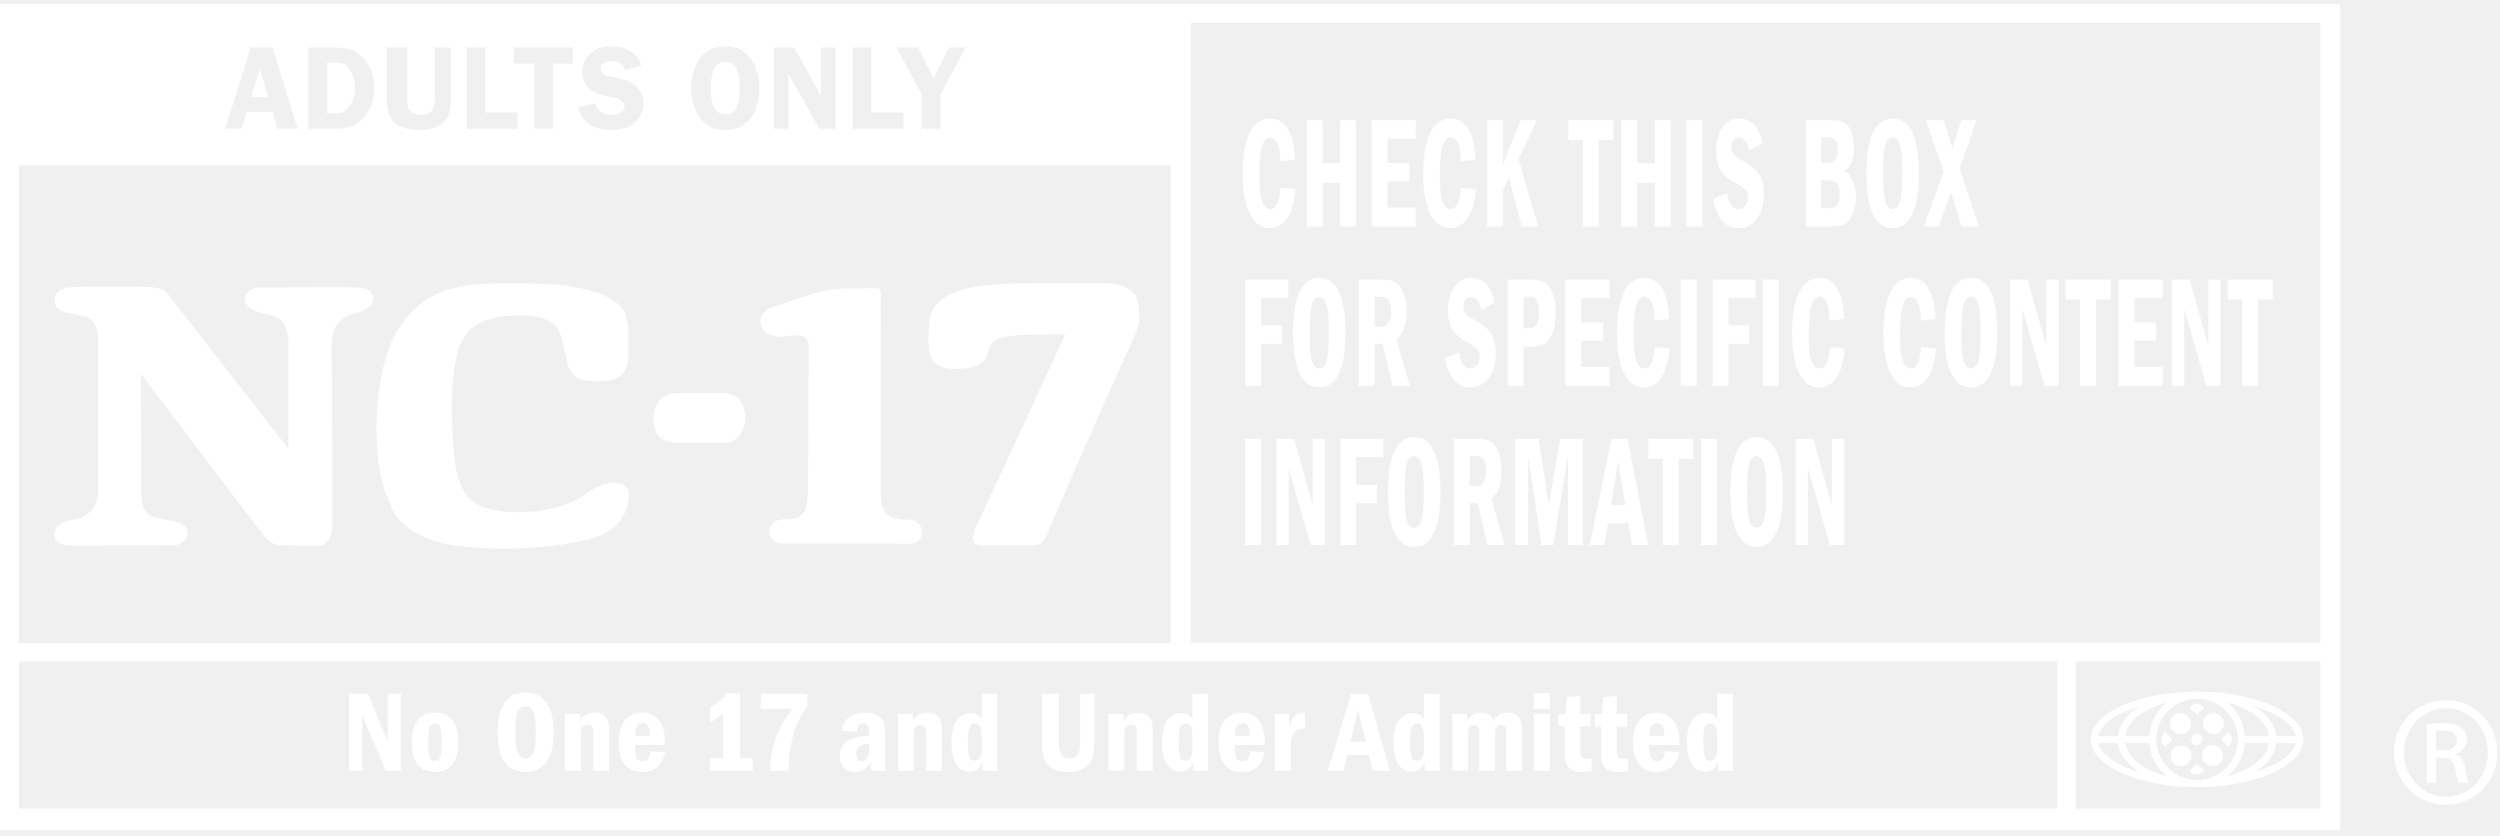
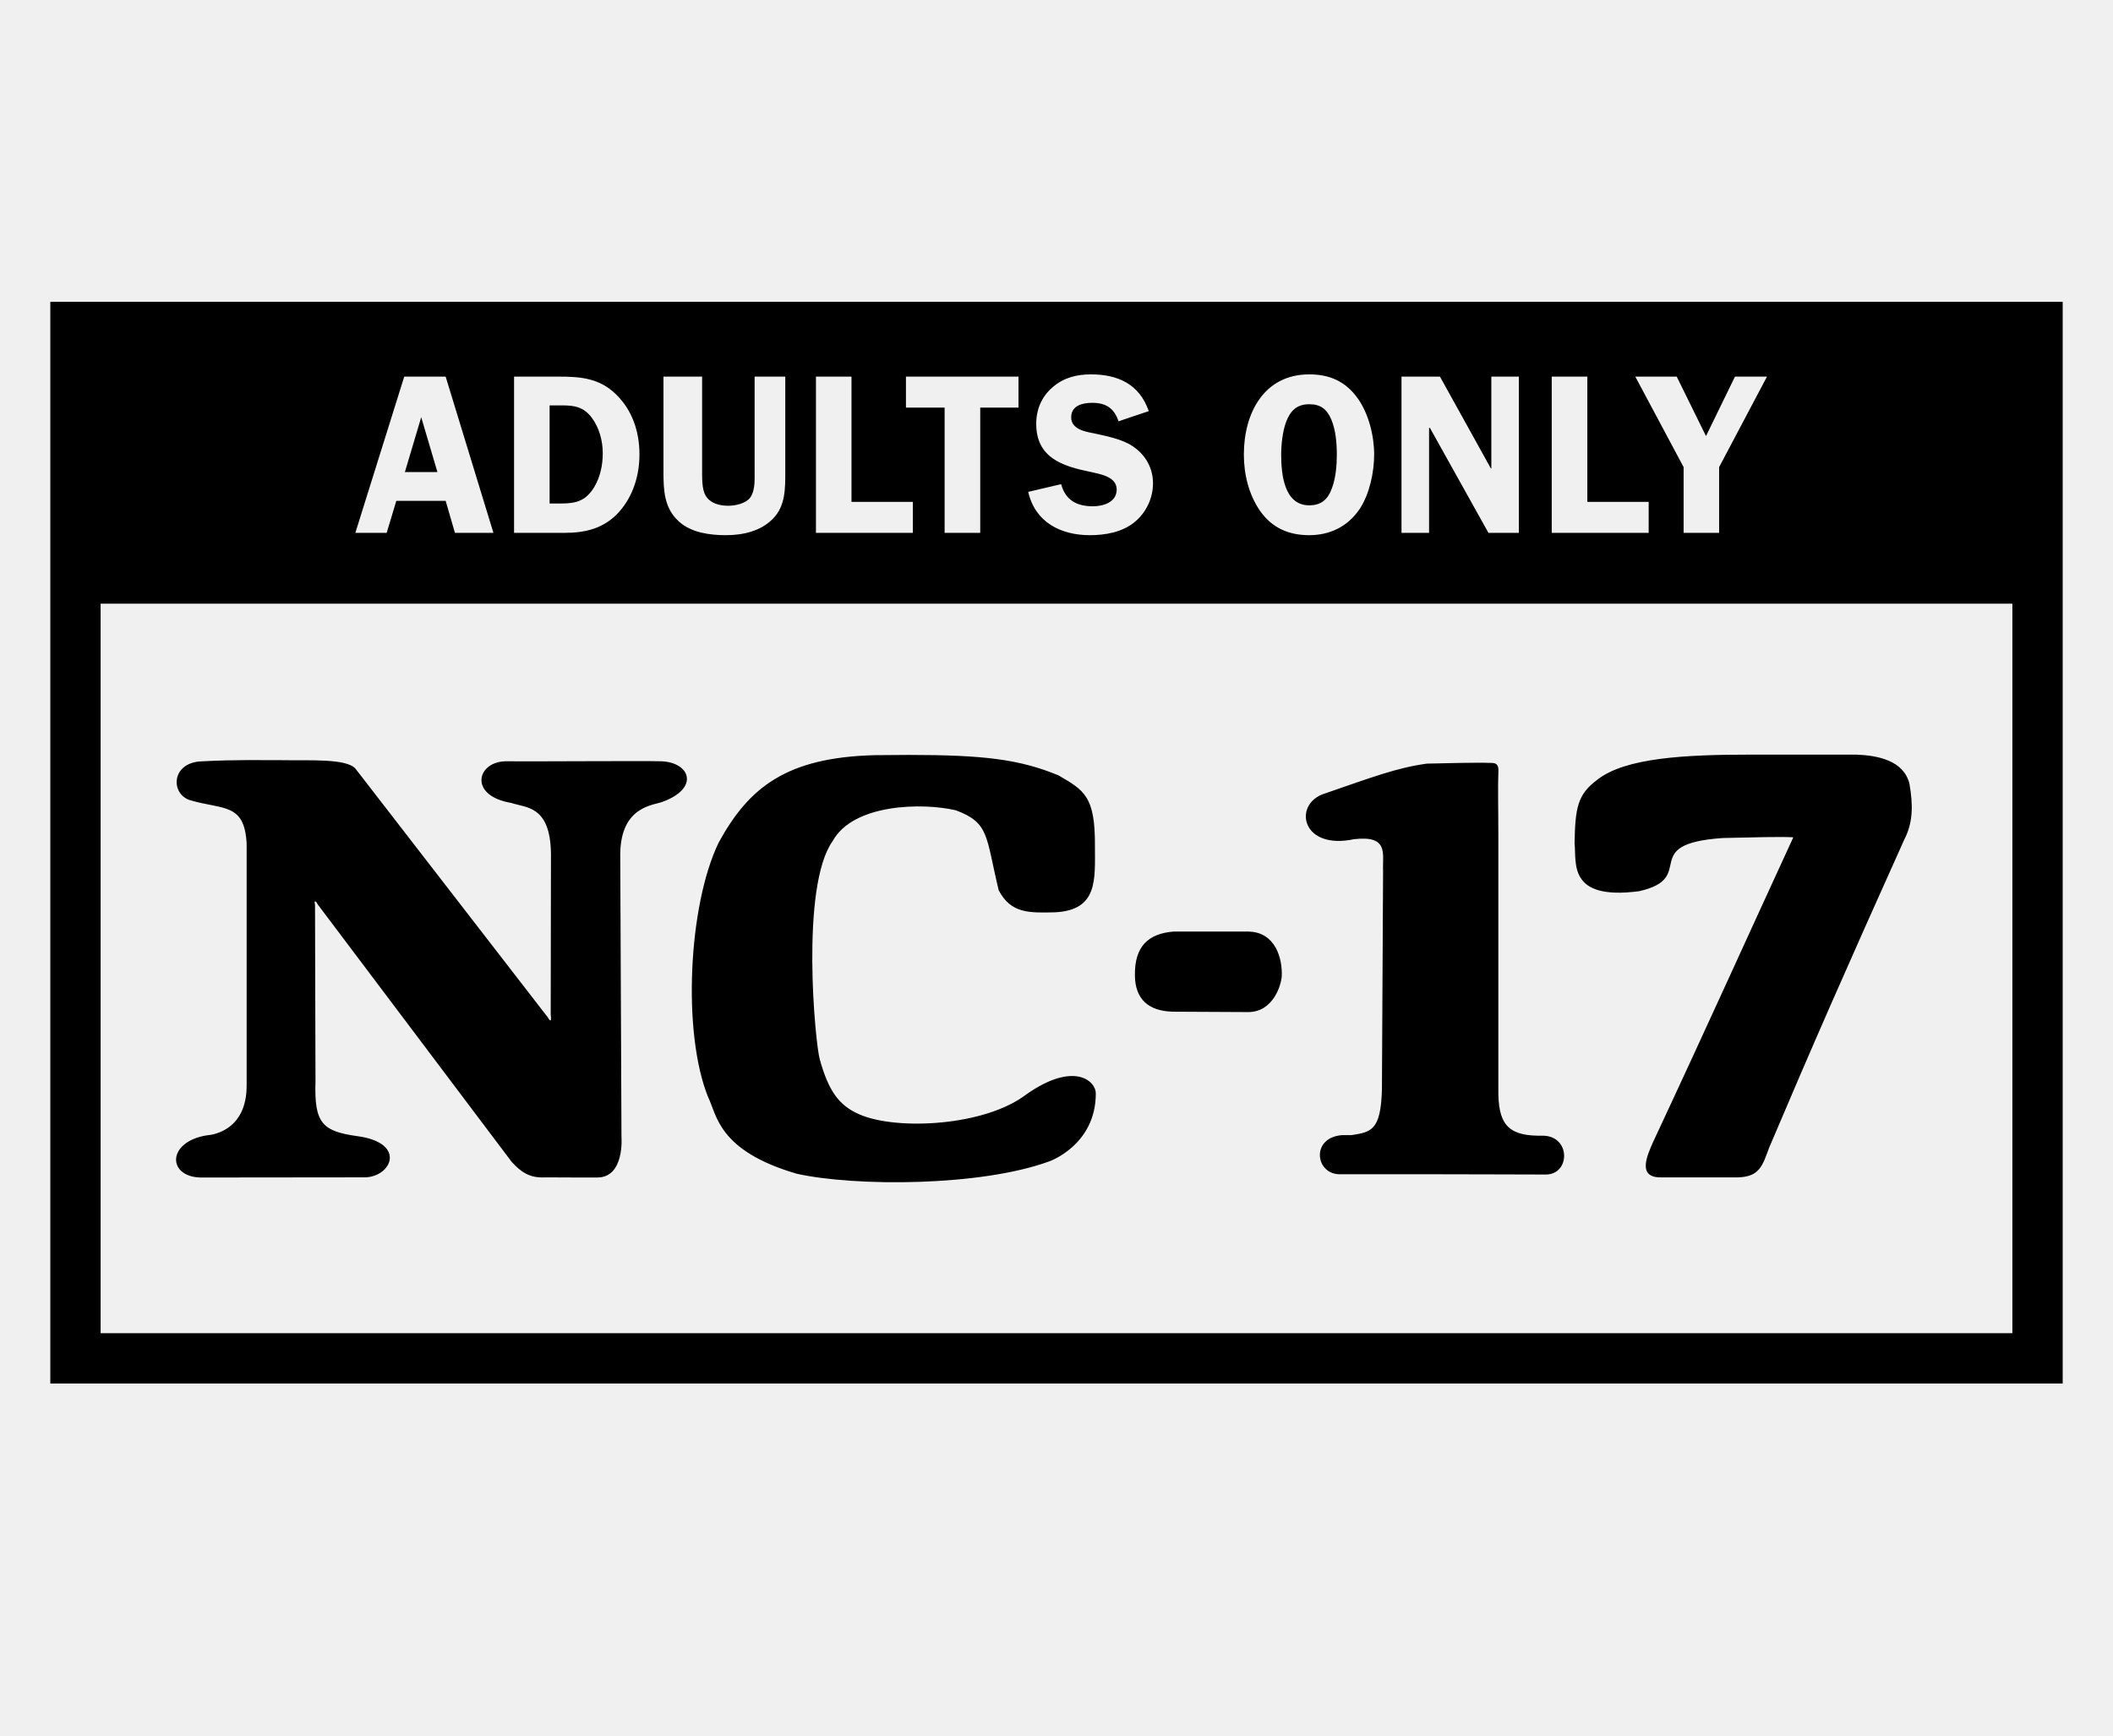
- <svg xmlns="http://www.w3.org/2000/svg" xmlns:xlink="http://www.w3.org/1999/xlink" width="395" height="132" viewBox="0 0 395 132">
-   <defs>
-     <polygon id="pg-13-copy-3-a" points="0 2.619 369.798 2.619 369.798 133.131 0 133.131" />
-     <polygon id="pg-13-copy-3-c" points="0 133.131 369.798 133.131 369.798 2.619 0 2.619" />
-     <polygon id="pg-13-copy-3-e" points="378.241 112.619 394.596 112.619 394.596 129.156 378.241 129.156" />
-   </defs>
-   <g fill="none" fill-rule="evenodd" transform="translate(0 -2)">
-     <mask id="pg-13-copy-3-b" fill="#fff">
-       <use xlink:href="#pg-13-copy-3-a" />
-     </mask>
-     <path fill="#FFF" d="M148.591,16.938 L148.591,22.341 L145.649,22.341 L145.649,16.938 L141.643,9.5 L145.076,9.5 L147.503,14.387 L149.904,9.5 L152.557,9.5 L148.591,16.938 Z M142.752,19.792 L142.752,22.341 L134.719,22.341 L134.719,9.5 L137.669,9.5 L137.669,19.792 L142.752,19.792 Z M131.996,22.341 L129.477,22.341 L124.622,13.714 L124.554,13.714 L124.554,22.341 L122.269,22.341 L122.269,9.5 L125.458,9.5 L129.676,17.048 L129.713,17.048 L129.713,9.5 L131.996,9.5 L131.996,22.341 Z M112.705,13.234 C112.416,13.994 112.301,15.099 112.301,15.9 C112.301,17.516 112.54,20.075 114.623,20.075 C115.637,20.075 116.193,19.575 116.524,18.616 C116.821,17.831 116.911,16.773 116.911,15.921 C116.911,14.984 116.821,13.886 116.451,13.022 C116.081,12.161 115.545,11.77 114.623,11.77 C113.609,11.77 113.06,12.291 112.705,13.234 Z M110.53,20.51 C109.611,19.185 109.207,17.516 109.207,15.9 C109.207,12.496 110.88,9.316 114.623,9.316 C116.301,9.316 117.633,9.885 118.639,11.28 C119.545,12.535 120.005,14.355 120.005,15.9 C120.005,17.362 119.621,19.143 118.812,20.363 C117.827,21.825 116.335,22.532 114.623,22.532 C112.91,22.532 111.526,21.93 110.53,20.51 Z M98.823,13.174 C98.456,12.087 97.767,11.655 96.643,11.655 C95.853,11.655 94.899,11.865 94.899,12.849 C94.899,13.795 96.002,14.02 96.719,14.146 C97.749,14.374 99.133,14.628 100.016,15.235 C101.043,15.921 101.679,16.993 101.679,18.268 C101.679,19.517 101.088,20.722 100.108,21.49 C99.097,22.291 97.718,22.532 96.444,22.532 C94.064,22.532 91.913,21.49 91.337,18.97 L94.064,18.339 C94.434,19.685 95.39,20.156 96.704,20.156 C97.544,20.156 98.671,19.834 98.671,18.774 C98.671,17.7 97.234,17.501 96.462,17.323 C94.216,16.864 92.002,16.191 92.002,13.381 C92.002,12.187 92.459,11.131 93.368,10.366 C94.287,9.575 95.375,9.316 96.538,9.316 C98.745,9.316 100.549,10.105 101.329,12.333 L98.823,13.174 Z M90.534,12.048 L87.361,12.048 L87.361,22.341 L84.411,22.341 L84.411,12.048 L81.206,12.048 L81.206,9.5 L90.534,9.5 L90.534,12.048 Z M81.779,19.792 L81.779,22.341 L73.747,22.341 L73.747,9.5 L76.694,9.5 L76.694,19.792 L81.779,19.792 Z M71.207,17.273 C71.207,18.671 71.233,20.136 70.174,21.186 C69.163,22.212 67.671,22.532 66.287,22.532 C64.958,22.532 63.432,22.328 62.415,21.427 C61.162,20.324 61.112,18.844 61.112,17.273 L61.112,9.5 L64.314,9.5 L64.314,17.273 C64.314,17.867 64.298,18.737 64.593,19.256 C64.979,19.929 65.775,20.112 66.481,20.112 C67.083,20.112 67.942,19.929 68.315,19.426 C68.719,18.844 68.667,17.941 68.667,17.273 L68.667,9.5 L71.207,9.5 L71.207,17.273 Z M51.677,19.929 L52.67,19.929 C53.915,19.929 54.701,19.685 55.384,18.567 C55.88,17.739 56.082,16.754 56.082,15.793 C56.082,14.787 55.791,13.703 55.181,12.891 C54.501,11.988 53.742,11.865 52.696,11.865 L51.677,11.865 L51.677,19.929 Z M52.4,9.5 C54.22,9.5 55.791,9.617 57.17,10.948 C58.536,12.255 59.124,14.036 59.124,15.887 C59.124,17.608 58.606,19.276 57.482,20.565 C56.235,21.971 54.68,22.341 52.893,22.341 L48.733,22.341 L48.733,9.5 L52.4,9.5 Z M42.379,17.346 L41.037,12.836 L39.684,17.346 L42.379,17.346 Z M47.023,22.341 L43.834,22.341 L43.062,19.709 L38.975,19.709 L38.176,22.341 L35.578,22.341 L39.631,9.5 L43.062,9.5 L47.023,22.341 Z M188.114,103.573 L366.599,103.573 L366.599,5.605 L188.114,5.605 L188.114,103.573 Z M327.982,129.756 L366.599,129.756 L366.599,106.501 L327.982,106.501 L327.982,129.756 Z M2.995,129.756 L325.013,129.756 L325.013,106.501 L2.995,106.501 L2.995,129.756 Z M2.995,103.628 L184.946,103.628 L184.946,28.124 L2.995,28.124 L2.995,103.628 Z M0,133.132 L369.798,133.132 L369.798,2.619 L0,2.619 L0,133.132 Z" mask="url(#pg-13-copy-3-b)" />
-     <path fill="#FFF" d="M356.254,123.999 C358.177,122.789 359.424,121.186 359.656,119.413 L362.729,119.413 C362.295,121.265 359.842,122.93 356.254,123.999 M354.668,119.413 L358.513,119.413 C358.135,121.736 355.545,123.69 351.949,124.633 C353.48,123.373 354.502,121.513 354.668,119.413 M335.753,119.413 L339.598,119.413 C339.764,121.513 340.783,123.373 342.317,124.633 C338.718,123.69 336.136,121.736 335.753,119.413 M331.534,119.413 L334.616,119.413 C334.852,121.186 336.092,122.789 338.014,123.999 C334.429,122.93 331.97,121.265 331.534,119.413 M338.014,113.64 C336.073,114.871 334.813,116.498 334.608,118.289 L331.521,118.289 C331.923,116.417 334.384,114.722 338.014,113.64 M339.598,118.289 L335.75,118.289 C336.092,115.945 338.689,113.96 342.317,113.007 C340.767,114.293 339.748,116.165 339.598,118.289 M347.134,125.238 C343.58,125.238 340.696,122.362 340.696,118.818 C340.696,115.277 343.58,112.412 347.134,112.412 C350.685,112.412 353.57,115.277 353.57,118.818 C353.57,122.362 350.685,125.238 347.134,125.238 M358.518,118.289 L354.67,118.289 C354.518,116.165 353.496,114.293 351.949,113.007 C355.579,113.96 358.177,115.945 358.518,118.289 M362.742,118.289 L359.658,118.289 C359.451,116.498 358.187,114.871 356.254,113.64 C359.881,114.722 362.351,116.417 362.742,118.289 M347.134,111.283 C337.854,111.283 330.337,114.659 330.337,118.818 C330.337,122.983 337.854,126.364 347.134,126.364 C356.412,126.364 363.932,122.983 363.932,118.818 C363.932,114.659 356.412,111.283 347.134,111.283" mask="url(#pg-13-copy-3-b)" />
-     <path fill="#FFF" d="M346.222 118.822C346.222 118.332 346.613 117.942 347.107 117.942 347.59 117.942 347.99 118.332 347.99 118.822 347.99 119.309 347.59 119.713 347.107 119.713 346.613 119.713 346.222 119.309 346.222 118.822M347.135 114.95L348.32 113.774C347.592 113.048 346.67 113.048 345.945 113.774L347.135 114.95zM348.082 116.326C348.082 115.42 348.815 114.689 349.726 114.689 350.637 114.689 351.376 115.42 351.376 116.326 351.376 117.237 350.637 117.973 349.726 117.973 348.815 117.973 348.082 117.237 348.082 116.326M342.88 116.326C342.88 115.42 343.618 114.689 344.524 114.689 345.438 114.689 346.166 115.42 346.166 116.326 346.166 117.237 345.438 117.973 344.524 117.973 343.618 117.973 342.88 117.237 342.88 116.326M342.974 121.405C342.974 120.507 343.712 119.761 344.616 119.761 345.527 119.761 346.266 120.507 346.266 121.405 346.266 122.309 345.527 123.045 344.616 123.045 343.712 123.045 342.974 122.309 342.974 121.405M347.941 121.375C347.941 120.469 348.676 119.733 349.588 119.733 350.502 119.733 351.232 120.469 351.232 121.375 351.232 122.289 350.502 123.014 349.588 123.014 348.676 123.014 347.941 122.289 347.941 121.375M347.107 122.656L345.912 123.824C346.639 124.557 347.556 124.557 348.289 123.824L347.107 122.656zM350.906 118.83L352.08 120.016C352.821 119.286 352.821 118.369 352.08 117.649L350.906 118.83zM343.244 118.83L342.059 120.016C341.329 119.286 341.329 118.369 342.059 117.649L343.244 118.83z" mask="url(#pg-13-copy-3-b)" />
-     <polygon fill="#FFF" points="58.14 111.62 61.263 119.181 61.263 111.62 63.349 111.62 63.349 123.788 60.951 123.788 57.242 114.985 57.242 123.788 55.154 123.788 55.154 111.62" mask="url(#pg-13-copy-3-b)" />
-     <path fill="#FFF" d="M68.724 116.346C67.917 116.346 67.663 117.072 67.663 119.285 67.663 121.676 67.994 122.223 68.74 122.223 69.47 122.223 69.801 121.697 69.801 119.285 69.801 116.972 69.509 116.346 68.74 116.346L68.724 116.346zM72.399 119.285C72.399 122.166 71.358 123.968 68.724 123.968 66.129 123.968 65.062 122.184 65.062 119.285 65.062 116.482 66.047 114.597 68.74 114.597 71.408 114.597 72.399 116.482 72.399 119.285zM81.431 117.717C81.431 120.328 81.684 121.806 83.036 121.806 84.413 121.806 84.649 120.281 84.649 117.717 84.649 115.156 84.426 113.618 83.036 113.618 81.684 113.618 81.431 115.075 81.431 117.717M87.467 117.717C87.467 119.946 87.063 123.969 83.036 123.969 79.13 123.969 78.616 120.166 78.616 117.717 78.616 115.381 79.073 111.442 83.036 111.442 86.919 111.442 87.467 115.177 87.467 117.717M91.633 114.796L91.633 116.022C92.001 115.27 92.471 114.597 93.881 114.597 94.231 114.597 95.258 114.597 95.878 115.545 96.245 116.106 96.245 116.994 96.245 117.879L96.245 123.79 93.742 123.79 93.742 117.879C93.742 117.077 93.661 116.546 92.881 116.546 91.764 116.546 91.764 117.426 91.764 118.515L91.764 123.79 89.256 123.79 89.256 114.796 91.633 114.796zM102.696 118.262C102.714 117.767 102.751 116.253 101.525 116.253 100.393 116.253 100.371 117.626 100.356 118.262L102.696 118.262zM100.343 119.713C100.322 120.931 100.295 122.246 101.543 122.246 102.62 122.246 102.751 121.266 102.83 120.69L105.073 120.839C104.897 121.677 104.393 123.969 101.485 123.969 98.73 123.969 97.742 121.806 97.742 119.409 97.742 118.83 97.813 117.406 98.415 116.316 99.058 115.156 100.245 114.598 101.472 114.598 103.045 114.598 104.015 115.478 104.419 116.243 105.057 117.463 105.073 118.61 105.073 119.713L100.343 119.713zM116.927 121.804L118.934 121.804 118.934 123.79 112.202 123.79 112.202 121.804 114.248 121.804 114.248 114.618C113.691 115.186 113.195 115.618 112.202 116.15L112.202 113.759C113.649 112.991 114.364 112.203 114.873 111.514L116.927 111.514 116.927 121.804zM120.306 111.62L127.547 111.62 127.547 113.665C126.305 115.383 124.682 117.913 124.582 123.788L121.677 123.788C121.692 122.882 121.734 120.931 122.628 118.516 123.51 116.148 124.621 114.797 125.244 114.011L120.109 114.011 120.306 111.62zM137.348 119.485C135.901 119.671 135.294 120.016 135.294 121.182 135.294 121.818 135.541 122.316 136.137 122.316 136.452 122.316 136.726 122.161 136.962 121.818 137.306 121.307 137.348 120.739 137.348 119.925L137.348 119.485zM133.014 117.405C133.088 116.894 133.232 115.826 134.514 115.092 135.147 114.731 135.901 114.597 136.647 114.597 137.603 114.597 138.591 114.841 139.268 115.546 139.822 116.093 139.851 117.114 139.851 118.217L139.851 121.787C139.851 123.316 139.909 123.473 140.004 123.79L137.676 123.79C137.564 123.426 137.55 123.222 137.55 122.402 137.214 122.986 136.636 123.968 135.063 123.968 133.849 123.968 132.702 123.28 132.702 121.504 132.702 119.005 134.653 118.353 137.348 118.217L137.348 117.858C137.348 117.078 137.348 116.255 136.452 116.255 135.607 116.255 135.446 116.926 135.37 117.649L133.014 117.405zM144.241 114.796L144.241 116.022C144.606 115.27 145.084 114.597 146.492 114.597 146.836 114.597 147.865 114.597 148.483 115.545 148.85 116.106 148.85 116.994 148.85 117.879L148.85 123.79 146.344 123.79 146.344 117.879C146.344 117.077 146.268 116.546 145.486 116.546 144.369 116.546 144.369 117.426 144.369 118.515L144.369 123.79 141.861 123.79 141.861 114.796 144.241 114.796zM155.119 118.569C155.119 117.77 155.119 116.327 154.024 116.327 153.052 116.327 152.926 117.5 152.926 118.941 152.926 120.69 152.926 122.186 154.005 122.186 155.119 122.186 155.119 120.816 155.119 120.164L155.119 118.569zM157.588 111.621L157.588 123.789 155.266 123.789 155.266 122.317C155.009 122.966 154.625 123.914 153.204 123.914 150.788 123.914 150.328 121.128 150.328 119.344 150.328 118.624 150.328 114.667 153.309 114.667 154.518 114.667 154.885 115.256 155.119 115.617L155.119 111.621 157.588 111.621zM167.293 111.62L167.293 118.568C167.293 120.341 167.293 121.805 169.035 121.805 169.857 121.805 170.24 121.418 170.443 121.001 170.661 120.525 170.661 119.899 170.661 118.568L170.661 111.62 172.912 111.62 172.912 118.469C172.912 120.619 172.912 122.293 171.43 123.28 170.865 123.649 170.064 123.969 168.798 123.969 164.646 123.969 164.627 121.166 164.627 118.568L164.627 111.62 167.293 111.62zM177.517 114.796L177.517 116.022C177.885 115.27 178.358 114.597 179.766 114.597 180.115 114.597 181.14 114.597 181.762 115.545 182.127 116.106 182.127 116.994 182.127 117.879L182.127 123.79 179.627 123.79 179.627 117.879C179.627 117.077 179.545 116.546 178.765 116.546 177.649 116.546 177.649 117.426 177.649 118.515L177.649 123.79 175.143 123.79 175.143 114.796 177.517 114.796zM188.399 118.569C188.399 117.77 188.399 116.327 187.301 116.327 186.334 116.327 186.208 117.5 186.208 118.941 186.208 120.69 186.208 122.186 187.285 122.186 188.399 122.186 188.399 120.816 188.399 120.164L188.399 118.569zM190.868 111.621L190.868 123.789 188.548 123.789 188.548 122.317C188.291 122.966 187.908 123.914 186.479 123.914 184.065 123.914 183.605 121.128 183.605 119.344 183.605 118.624 183.605 114.667 186.589 114.667 187.792 114.667 188.16 115.256 188.399 115.617L188.399 111.621 190.868 111.621zM197.451 118.262C197.469 117.767 197.504 116.253 196.28 116.253 195.15 116.253 195.126 117.626 195.113 118.262L197.451 118.262zM195.092 119.713C195.076 120.931 195.05 122.246 196.293 122.246 197.375 122.246 197.504 121.266 197.582 120.69L199.831 120.839C199.644 121.677 199.153 123.969 196.245 123.969 193.482 123.969 192.494 121.806 192.494 119.409 192.494 118.83 192.568 117.406 193.172 116.316 193.808 115.156 194.998 114.598 196.227 114.598 197.798 114.598 198.767 115.478 199.174 116.243 199.81 117.463 199.831 118.61 199.831 119.713L195.092 119.713zM203.651 114.796L203.651 116.973C203.874 116.205 204.308 114.665 205.771 114.665 205.952 114.665 206.081 114.689 206.212 114.731L206.212 117.169C205.986 117.135 205.876 117.135 205.792 117.135 203.943 117.135 203.943 119.215 203.943 119.898L203.943 123.79 201.434 123.79 201.434 114.796 203.651 114.796zM215.791 119.193L214.565 114.238 213.378 119.193 215.791 119.193zM216.159 111.629L219.632 123.79 216.905 123.79 216.283 121.294 212.863 121.294 212.259 123.79 209.79 123.79 213.443 111.629 216.159 111.629zM224.972 118.569C224.972 117.77 224.972 116.327 223.874 116.327 222.899 116.327 222.773 117.5 222.773 118.941 222.773 120.69 222.773 122.186 223.856 122.186 224.972 122.186 224.972 120.816 224.972 120.164L224.972 118.569zM227.438 111.621L227.438 123.789 225.114 123.789 225.114 122.317C224.859 122.966 224.478 123.914 223.044 123.914 220.638 123.914 220.176 121.128 220.176 119.344 220.176 118.624 220.176 114.667 223.154 114.667 224.368 114.667 224.733 115.256 224.972 115.617L224.972 111.621 227.438 111.621zM229.446 114.796L231.825 114.796 231.825 116.022C232.08 115.506 232.542 114.597 234.021 114.597 235.553 114.597 235.81 115.498 235.965 116.022 236.236 115.412 236.711 114.597 238.177 114.597 240.472 114.597 240.472 116.276 240.472 117.897L240.472 123.79 237.972 123.79 237.972 118.151C237.972 117.135 237.972 116.546 237.168 116.546 236.254 116.546 236.215 117.261 236.215 118.555L236.215 123.79 233.709 123.79 233.709 118.099C233.709 116.999 233.672 116.569 232.926 116.569 232.03 116.569 231.951 117.287 231.951 118.555L231.951 123.79 229.446 123.79 229.446 114.796z" mask="url(#pg-13-copy-3-b)" />
-     <mask id="pg-13-copy-3-d" fill="#fff">
-       <use xlink:href="#pg-13-copy-3-c" />
-     </mask>
-     <path fill="#FFF" d="M242.36 123.789L244.863 123.789 244.863 114.795 242.36 114.795 242.36 123.789zM242.342 114.036L244.879 114.036 244.879 111.55 242.342 111.55 242.342 114.036zM249.676 111.947L249.676 114.802 251.339 114.802 251.339 116.766 249.676 116.766 249.676 120.066C249.676 121.761 249.676 121.981 251.468 121.871L251.468 123.788C251.098 123.869 250.588 123.969 249.913 123.969 249.085 123.969 248.174 123.775 247.659 123.044 247.221 122.403 247.221 121.494 247.221 120.341L247.221 116.766 246.238 116.766 246.238 114.802 247.349 114.802 247.552 112.154 249.676 111.947zM255.435 111.947L255.435 114.802 257.098 114.802 257.098 116.766 255.435 116.766 255.435 120.066C255.435 121.761 255.435 121.981 257.224 121.871L257.224 123.788C256.859 123.869 256.347 123.969 255.672 123.969 254.847 123.969 253.935 123.775 253.421 123.044 252.979 122.403 252.979 121.494 252.979 120.341L252.979 116.766 251.992 116.766 251.992 114.802 253.111 114.802 253.315 112.154 255.435 111.947zM262.943 118.262C262.972 117.767 263.001 116.253 261.777 116.253 260.645 116.253 260.629 117.626 260.606 118.262L262.943 118.262zM260.587 119.713C260.569 120.931 260.55 122.246 261.795 122.246 262.875 122.246 263.001 121.266 263.075 120.69L265.326 120.839C265.142 121.677 264.648 123.969 261.738 123.969 258.98 123.969 257.992 121.806 257.992 119.409 257.992 118.83 258.066 117.406 258.667 116.316 259.311 115.156 260.498 114.598 261.719 114.598 263.293 114.598 264.264 115.478 264.664 116.243 265.31 117.463 265.326 118.61 265.326 119.713L260.587 119.713zM271.321 118.569C271.321 117.77 271.321 116.327 270.228 116.327 269.254 116.327 269.122 117.5 269.122 118.941 269.122 120.69 269.122 122.186 270.207 122.186 271.321 122.186 271.321 120.816 271.321 120.164L271.321 118.569zM273.793 111.621L273.793 123.789 271.465 123.789 271.465 122.317C271.213 122.966 270.827 123.914 269.404 123.914 266.99 123.914 266.53 121.128 266.53 119.344 266.53 118.624 266.53 114.667 269.511 114.667 270.72 114.667 271.085 115.256 271.321 115.617L271.321 111.621 273.793 111.621zM99.31 55.753C99.347 50.837 98.265 50.255 95.714 48.783 91.299 46.966 87.243 46.686 77.514 46.801 68.899 47.034 65.153 49.899 62.143 55.37 59.14 61.507 58.536 74.047 61.108 80.338 61.967 82.04 62.061 85.581 69.868 87.839 75.649 89.106 88.039 89.088 94.811 86.618 94.808 86.623 99.397 85.028 99.397 79.971 99.426 78.779 97.29 76.755 92.554 80.039 88.462 83.185 79.731 83.604 76.075 82.027 74.018 81.155 72.999 79.714 72.137 76.65 71.688 75.181 70.175 59.681 73.409 55.213 75.439 51.557 82.287 51.434 85.58 52.207 88.895 53.448 88.507 54.689 89.804 60.043 91.01 62.321 92.791 62.272 95.399 62.203 99.62 61.981 99.31 58.992 99.31 55.753M110.509 64.093L114.452 64.093C117.173 64.122 117.835 66.778 117.767 68.436 117.73 69.269 116.953 71.985 114.452 71.985L107.053 71.948C104.594 71.901 103.302 70.72 103.26 68.436 103.205 65.529 104.594 64.292 107.063 64.093L110.509 64.093zM121.763 50.648C126.716 48.953 129.07 48.05 132.093 47.631 134.129 47.586 136.974 47.507 138.51 47.56 139.183 47.56 139.188 48.055 139.162 48.521 139.104 49.982 139.162 51.858 139.162 55.05L139.162 79.565C139.127 82.799 139.981 84.059 143.049 84.103L143.567 84.103C146.319 84.137 146.288 87.885 143.874 87.911 141.368 87.911 137.157 87.885 132.847 87.885L123.578 87.885C121.08 87.964 120.588 84.305 123.693 84.051L124.647 84.051C126.598 83.739 127.546 83.624 127.662 79.565L127.775 58.151C127.701 56.486 128.379 54.634 124.904 55.037 119.79 56.114 118.892 51.787 121.763 50.648M45.553 72.229C45.556 72.229 45.577 56.436 45.577 56.436 45.503 51.698 43.084 51.976 41.663 51.484 37.447 50.79 38.22 47.503 41.027 47.403 42.714 47.437 54.86 47.346 56.488 47.403 59.296 47.503 60.294 50.007 56.648 51.353 55.842 51.717 52.498 51.698 52.419 56.436L52.54 84.235C52.54 84.235 52.871 88.205 50.142 88.205 50.121 88.205 44.978 88.205 44.978 88.192 43.478 88.271 42.622 87.679 41.697 86.676 41.697 86.676 22.52 61.418 22.523 61.418 22.365 61.072 22.147 60.98 22.27 61.447L22.315 78.8C22.179 82.907 23.003 83.677 26.492 84.156 31.306 84.816 29.856 88.106 27.232 88.187 27.232 88.192 10.913 88.205 10.913 88.205 7.632 88.087 7.653 84.651 11.648 84.059 11.656 84.059 15.559 83.9 15.515 79.12L15.515 55.462C15.299 51.484 13.235 52.165 9.98 51.23 7.96 50.661 8.01 47.477 11.133 47.403 14.432 47.233 16.673 47.293 19.008 47.293 21.609 47.346 25.38 47.094 26.271 48.134L45.28 72.522C45.28 72.522 45.698 73.327 45.553 72.229M168.301 54.852C166.854 54.782 164.608 54.852 161.341 54.923 152.854 55.504 158.948 58.823 153.072 60.138 145.956 61.073 146.904 57.306 146.692 55.426 146.757 51.948 146.981 50.651 148.935 49.213 151.701 47.045 157.64 46.749 164.099 46.749L174.542 46.749C176.651 46.83 179.184 47.323 179.767 49.583 180.137 51.668 180.137 53.396 179.262 55.072 173.463 67.872 170.269 75.095 165.903 85.299 165.26 87.038 164.963 88.122 162.864 88.19L155.173 88.19C152.854 88.19 153.873 86.029 154.448 84.725 159.967 73.013 164.099 63.893 168.301 54.852M204.649 31.887C204.465 35.287 203.157 38.026 200.653 38.026 197.16 38.026 196.335 33.223 196.335 29.399 196.335 26.351 196.853 20.743 200.682 20.743 202.419 20.743 203.277 21.901 203.795 23.009 204.465 24.462 204.549 26.227 204.593 27.236L202.313 27.482C202.245 26.149 202.14 23.739 200.698 23.739 199.274 23.739 198.983 26.28 198.983 29.677 198.983 32.487 199.204 35.03 200.698 35.03 202.059 35.03 202.245 32.571 202.334 31.662L204.649 31.887z" mask="url(#pg-13-copy-3-d)" />
-     <polygon fill="#FFF" points="214.232 37.775 211.726 37.775 211.726 30.902 208.96 30.902 208.96 37.775 206.449 37.775 206.449 20.992 208.96 20.992 208.96 27.762 211.726 27.762 211.726 20.992 214.232 20.992" mask="url(#pg-13-copy-3-d)" />
-     <polygon fill="#FFF" points="223.695 20.991 223.695 23.885 219.242 23.885 219.242 27.762 222.696 27.762 222.696 30.65 219.242 30.65 219.242 34.783 223.695 34.783 223.695 37.774 216.734 37.774 216.734 20.991" mask="url(#pg-13-copy-3-d)" />
-     <path fill="#FFF" d="M233.17,31.887 C232.976,35.287 231.675,38.026 229.164,38.026 C225.673,38.026 224.857,33.223 224.857,29.399 C224.857,26.351 225.369,20.743 229.196,20.743 C230.935,20.743 231.796,21.901 232.308,23.009 C232.976,24.462 233.062,26.227 233.115,27.236 L230.83,27.482 C230.764,26.149 230.656,23.739 229.214,23.739 C227.791,23.739 227.496,26.28 227.496,29.677 C227.496,32.487 227.72,35.03 229.214,35.03 C230.572,35.03 230.764,32.571 230.851,31.662 L233.17,31.887 Z" mask="url(#pg-13-copy-3-d)" />
-     <polygon fill="#FFF" points="237.474 20.991 237.474 27.987 240.256 20.991 242.801 20.991 239.933 27.157 243.043 37.774 240.445 37.774 238.417 30.051 237.474 32.088 237.474 37.774 234.968 37.774 234.968 20.991" mask="url(#pg-13-copy-3-d)" />
-     <polygon fill="#FFF" points="254.932 20.991 254.932 24.137 252.597 24.137 252.597 37.774 250.097 37.774 250.097 24.137 247.809 24.137 247.809 20.991" mask="url(#pg-13-copy-3-d)" />
-     <polygon fill="#FFF" points="263.951 37.775 261.443 37.775 261.443 30.902 258.677 30.902 258.677 37.775 256.171 37.775 256.171 20.992 258.677 20.992 258.677 27.762 261.443 27.762 261.443 20.992 263.951 20.992" mask="url(#pg-13-copy-3-d)" />
-     <polygon fill="#FFF" points="266.454 37.775 268.96 37.775 268.96 20.992 266.454 20.992" mask="url(#pg-13-copy-3-d)" />
-     <path fill="#FFF" d="M276.382 25.82C276.24 25.221 275.914 23.738 274.766 23.738 273.923 23.738 273.566 24.589 273.566 25.27 273.566 26.425 274.317 26.834 275.541 27.512 276.826 28.238 278.704 29.272 278.704 32.669 278.704 35.534 277.325 38.025 274.627 38.025 273.808 38.025 272.568 37.8 271.641 36.265 271.002 35.181 270.8 34.152 270.661 33.421L272.859 32.512C272.993 33.272 273.324 35.032 274.695 35.032 275.56 35.032 276.159 34.327 276.159 33.222 276.159 32.035 275.436 31.561 274.575 31.111 273.014 30.278 271.126 29.293 271.126 25.875 271.126 23.256 272.279 20.745 274.782 20.745 277.637 20.745 278.234 23.529 278.473 24.637L276.382 25.82zM287.725 34.882L288.962 34.882C290.042 34.882 290.682 34.327 290.682 32.669 290.682 30.477 289.514 30.477 288.946 30.477L287.725 30.477 287.725 34.882zM287.725 27.761L288.534 27.761C289.219 27.761 290.37 27.761 290.37 25.673 290.37 23.712 289.219 23.712 288.72 23.712L287.725 23.712 287.725 27.761zM285.303 20.991L289.201 20.991C290.336 20.991 291.62 20.991 292.329 22.423 292.757 23.282 292.928 24.364 292.928 25.422 292.928 28.114 291.83 28.717 291.294 29.013 291.681 29.222 292.038 29.398 292.445 30.05 292.857 30.705 293.243 31.71 293.243 33.125 293.243 34.576 292.807 36.265 291.983 36.998 291.108 37.773 290.231 37.773 289.201 37.773L285.303 37.773 285.303 20.991zM297.531 29.399C297.531 32.995 297.768 35.027 299.044 35.027 300.329 35.027 300.549 32.945 300.549 29.399 300.549 25.873 300.339 23.739 299.044 23.739 297.768 23.739 297.531 25.742 297.531 29.399M303.194 29.399C303.194 32.463 302.819 38.026 299.044 38.026 295.364 38.026 294.886 32.767 294.886 29.399 294.886 26.18 295.314 20.743 299.044 20.743 302.685 20.743 303.194 25.899 303.194 29.399" mask="url(#pg-13-copy-3-d)" />
-     <polygon fill="#FFF" points="307.094 20.991 308.465 25.37 309.907 20.991 312.31 20.991 309.615 28.589 312.66 37.774 309.907 37.774 308.229 32.29 306.356 37.774 303.952 37.774 307.094 29.171 304.289 20.991" mask="url(#pg-13-copy-3-d)" />
-     <polygon fill="#FFF" points="203.541 46.169 203.541 49.061 199.257 49.061 199.257 53.437 202.556 53.437 202.556 56.334 199.257 56.334 199.257 62.952 196.751 62.952 196.751 46.169" mask="url(#pg-13-copy-3-d)" />
-     <path fill="#FFF" d="M206.932 54.576C206.932 58.17 207.173 60.205 208.439 60.205 209.734 60.205 209.952 58.122 209.952 54.576 209.952 51.048 209.745 48.914 208.439 48.914 207.173 48.914 206.932 50.92 206.932 54.576M212.6 54.576C212.6 57.641 212.222 63.201 208.439 63.201 204.767 63.201 204.287 57.944 204.287 54.576 204.287 51.355 204.717 45.92 208.439 45.92 212.085 45.92 212.6 51.077 212.6 54.576M217.197 48.888L217.197 53.618 218.314 53.618C219.396 53.618 219.795 52.578 219.795 51.198 219.795 48.888 218.645 48.888 218.214 48.888L217.197 48.888zM218.279 46.169C219.43 46.169 220.549 46.169 221.421 47.602 222.03 48.581 222.248 49.917 222.248 51.248 222.248 54.218 221.203 55.129 220.636 55.627L222.745 62.952 220 62.952 218.466 56.334 217.197 56.334 217.197 62.952 214.694 62.952 214.694 46.169 218.279 46.169zM234.022 51C233.885 50.401 233.557 48.913 232.409 48.913 231.566 48.913 231.203 49.767 231.203 50.445 231.203 51.6 231.965 52.006 233.184 52.69 234.471 53.413 236.341 54.45 236.341 57.844 236.341 60.709 234.967 63.2 232.272 63.2 231.45 63.2 230.211 62.972 229.281 61.44 228.65 60.353 228.448 59.329 228.306 58.596L230.505 57.69C230.644 58.449 230.967 60.206 232.343 60.206 233.2 60.206 233.804 59.505 233.804 58.397 233.804 57.213 233.081 56.739 232.223 56.286 230.657 55.453 228.768 54.468 228.768 51.05 228.768 48.434 229.919 45.922 232.433 45.922 235.277 45.922 235.881 48.706 236.121 49.814L234.022 51zM240.737 48.888L240.737 53.861 241.525 53.861C242.405 53.861 243.141 53.589 243.141 51.35 243.141 48.888 242.077 48.888 241.525 48.888L240.737 48.888zM241.525 46.169C242.728 46.169 243.981 46.169 244.84 47.453 245.628 48.66 245.807 50.268 245.807 51.426 245.807 53.086 245.489 54.773 244.604 55.781 243.742 56.761 242.332 56.761 241.628 56.761L240.737 56.761 240.737 62.952 238.226 62.952 238.226 46.169 241.525 46.169z" mask="url(#pg-13-copy-3-d)" />
-     <polygon fill="#FFF" points="254.299 46.169 254.299 49.061 249.855 49.061 249.855 52.939 253.303 52.939 253.303 55.828 249.855 55.828 249.855 59.961 254.299 59.961 254.299 62.952 247.343 62.952 247.343 46.169" mask="url(#pg-13-copy-3-d)" />
-     <path fill="#FFF" d="M263.777,57.065 C263.585,60.462 262.282,63.201 259.774,63.201 C256.286,63.201 255.466,58.398 255.466,54.577 C255.466,51.526 255.978,45.921 259.808,45.921 C261.539,45.921 262.403,47.078 262.913,48.184 C263.585,49.635 263.675,51.405 263.724,52.413 L261.442,52.657 C261.371,51.327 261.268,48.914 259.826,48.914 C258.403,48.914 258.106,51.452 258.106,54.852 C258.106,57.665 258.332,60.205 259.826,60.205 C261.182,60.205 261.371,57.746 261.455,56.837 L263.777,57.065 Z" mask="url(#pg-13-copy-3-d)" />
-     <polygon fill="#FFF" points="265.572 62.951 268.085 62.951 268.085 46.169 265.572 46.169" mask="url(#pg-13-copy-3-d)" />
-     <polygon fill="#FFF" points="277.374 46.169 277.374 49.061 273.096 49.061 273.096 53.437 276.397 53.437 276.397 56.334 273.096 56.334 273.096 62.952 270.59 62.952 270.59 46.169" mask="url(#pg-13-copy-3-d)" />
-     <polygon fill="#FFF" points="278.534 62.951 281.04 62.951 281.04 46.169 278.534 46.169" mask="url(#pg-13-copy-3-d)" />
-     <path fill="#FFF" d="M291.447 57.065C291.26 60.462 289.957 63.201 287.452 63.201 283.961 63.201 283.141 58.398 283.141 54.577 283.141 51.526 283.648 45.921 287.483 45.921 289.214 45.921 290.078 47.078 290.59 48.184 291.26 49.635 291.35 51.405 291.4 52.413L289.117 52.657C289.043 51.327 288.944 48.914 287.502 48.914 286.078 48.914 285.784 51.452 285.784 54.852 285.784 57.665 286.01 60.205 287.502 60.205 288.857 60.205 289.043 57.746 289.13 56.837L291.447 57.065zM305.87 57.065C305.686 60.462 304.381 63.201 301.87 63.201 298.382 63.201 297.562 58.398 297.562 54.577 297.562 51.526 298.072 45.921 301.904 45.921 303.638 45.921 304.499 47.078 305.009 48.184 305.686 49.635 305.765 51.405 305.82 52.413L303.538 52.657C303.464 51.327 303.365 48.914 301.922 48.914 300.494 48.914 300.205 51.452 300.205 54.852 300.205 57.665 300.428 60.205 301.922 60.205 303.28 60.205 303.464 57.746 303.548 56.837L305.87 57.065zM309.905 54.576C309.905 58.17 310.149 60.205 311.413 60.205 312.705 60.205 312.926 58.122 312.926 54.576 312.926 51.048 312.721 48.914 311.413 48.914 310.149 48.914 309.905 50.92 309.905 54.576M315.571 54.576C315.571 57.641 315.195 63.201 311.413 63.201 307.746 63.201 307.257 57.944 307.257 54.576 307.257 51.355 307.688 45.92 311.413 45.92 315.056 45.92 315.571 51.077 315.571 54.576" mask="url(#pg-13-copy-3-d)" />
-     <polygon fill="#FFF" points="320.358 46.169 323.3 56.585 323.3 46.169 325.254 46.169 325.254 62.952 323.003 62.952 319.52 50.802 319.52 62.952 317.561 62.952 317.561 46.169" mask="url(#pg-13-copy-3-d)" />
-     <polygon fill="#FFF" points="333.497 46.169 333.497 49.312 331.159 49.312 331.159 62.952 328.65 62.952 328.65 49.312 326.365 49.312 326.365 46.169" mask="url(#pg-13-copy-3-d)" />
-     <polygon fill="#FFF" points="341.684 46.169 341.684 49.061 337.24 49.061 337.24 52.939 340.686 52.939 340.686 55.828 337.24 55.828 337.24 59.961 341.684 59.961 341.684 62.952 334.729 62.952 334.729 46.169" mask="url(#pg-13-copy-3-d)" />
-     <polygon fill="#FFF" points="345.958 46.169 348.894 56.585 348.894 46.169 350.854 46.169 350.854 62.952 348.6 62.952 345.115 50.802 345.115 62.952 343.16 62.952 343.16 46.169" mask="url(#pg-13-copy-3-d)" />
-     <polygon fill="#FFF" points="359.094 46.169 359.094 49.312 356.756 49.312 356.756 62.952 354.248 62.952 354.248 49.312 351.965 49.312 351.965 46.169" mask="url(#pg-13-copy-3-d)" />
-     <polygon fill="#FFF" points="196.75 88.12 199.256 88.12 199.256 71.338 196.75 71.338" mask="url(#pg-13-copy-3-d)" />
-     <polygon fill="#FFF" points="204.459 71.337 207.398 81.758 207.398 71.337 209.352 71.337 209.352 88.122 207.101 88.122 203.618 75.972 203.618 88.122 201.659 88.122 201.659 71.337" mask="url(#pg-13-copy-3-d)" />
-     <polygon fill="#FFF" points="218.541 71.337 218.541 74.231 214.26 74.231 214.26 78.615 217.559 78.615 217.559 81.504 214.26 81.504 214.26 88.122 211.754 88.122 211.754 71.337" mask="url(#pg-13-copy-3-d)" />
-     <path fill="#FFF" d="M221.935 79.744C221.935 83.342 222.179 85.383 223.445 85.383 224.738 85.383 224.956 83.29 224.956 79.744 224.956 76.224 224.751 74.081 223.445 74.081 222.179 74.081 221.935 76.095 221.935 79.744M227.603 79.744C227.603 82.813 227.228 88.376 223.445 88.376 219.773 88.376 219.293 83.114 219.293 79.744 219.293 76.525 219.721 71.088 223.445 71.088 227.088 71.088 227.603 76.245 227.603 79.744M232.203 74.063L232.203 78.785 233.317 78.785C234.404 78.785 234.796 77.756 234.796 76.376 234.796 74.063 233.645 74.063 233.22 74.063L232.203 74.063zM233.285 71.337C234.436 71.337 235.552 71.337 236.427 72.777 237.031 73.757 237.252 75.092 237.252 76.423 237.252 79.39 236.206 80.296 235.636 80.802L237.748 88.122 235.003 88.122 233.474 81.504 232.203 81.504 232.203 88.122 229.697 88.122 229.697 71.337 233.285 71.337z" mask="url(#pg-13-copy-3-d)" />
-     <polygon fill="#FFF" points="243.084 71.337 244.7 81.708 246.525 71.337 250.098 71.337 250.098 88.122 247.741 88.122 247.741 74.063 245.409 88.122 243.57 88.122 241.44 74.063 241.44 88.122 239.394 88.122 239.394 71.337" mask="url(#pg-13-copy-3-d)" />
-     <path fill="#FFF" d="M256.808,81.782 L255.66,74.941 L254.541,81.782 L256.808,81.782 Z M257.154,71.337 L260.414,88.123 L257.853,88.123 L257.27,84.674 L254.058,84.674 L253.488,88.123 L251.173,88.123 L254.606,71.337 L257.154,71.337 Z" mask="url(#pg-13-copy-3-d)" />
-     <polygon fill="#FFF" points="267.553 71.337 267.553 74.487 265.22 74.487 265.22 88.122 262.709 88.122 262.709 74.487 260.424 74.487 260.424 71.337" mask="url(#pg-13-copy-3-d)" />
-     <polygon fill="#FFF" points="268.789 88.12 271.295 88.12 271.295 71.338 268.789 71.338" mask="url(#pg-13-copy-3-d)" />
-     <path fill="#FFF" d="M276.036,79.744 C276.036,83.342 276.275,85.383 277.546,85.383 C278.838,85.383 279.054,83.29 279.054,79.744 C279.054,76.224 278.851,74.081 277.546,74.081 C276.275,74.081 276.036,76.095 276.036,79.744 M281.699,79.744 C281.699,82.813 281.326,88.376 277.546,88.376 C273.871,88.376 273.388,83.114 273.388,79.744 C273.388,76.525 273.819,71.088 277.546,71.088 C281.187,71.088 281.699,76.245 281.699,79.744" mask="url(#pg-13-copy-3-d)" />
-     <polygon fill="#FFF" points="286.491 71.337 289.43 81.758 289.43 71.337 291.384 71.337 291.384 88.122 289.136 88.122 285.648 75.972 285.648 88.122 283.691 88.122 283.691 71.337" mask="url(#pg-13-copy-3-d)" />
-     <mask id="pg-13-copy-3-f" fill="#fff">
-       <use xlink:href="#pg-13-copy-3-e" />
-     </mask>
-     <path fill="#FFF" d="M384.892,120.576 L385.958,120.576 C387.171,120.576 388.204,120.138 388.204,118.999 C388.204,118.193 387.615,117.391 385.958,117.391 C385.483,117.391 385.152,117.425 384.892,117.464 L384.892,120.576 Z M384.892,125.675 L383.426,125.675 L383.426,116.474 C384.193,116.362 384.934,116.249 386.031,116.249 C387.431,116.249 388.346,116.545 388.9,116.951 C389.449,117.352 389.748,117.975 389.748,118.855 C389.748,120.063 388.937,120.798 387.946,121.092 L387.946,121.168 C388.753,121.309 389.304,122.04 389.488,123.402 C389.711,124.832 389.929,125.379 390.079,125.675 L388.532,125.675 C388.311,125.379 388.091,124.536 387.904,123.328 C387.681,122.155 387.095,121.718 385.921,121.718 L384.892,121.718 L384.892,125.675 Z M386.433,113.903 C382.798,113.903 379.819,117.024 379.819,120.872 C379.819,124.793 382.798,127.875 386.47,127.875 C390.153,127.909 393.092,124.793 393.092,120.906 C393.092,117.024 390.153,113.903 386.47,113.903 L386.433,113.903 Z M386.47,112.619 C390.996,112.619 394.597,116.288 394.597,120.872 C394.597,125.526 390.996,129.156 386.433,129.156 C381.915,129.156 378.241,125.526 378.241,120.872 C378.241,116.288 381.915,112.619 386.433,112.619 L386.47,112.619 Z" mask="url(#pg-13-copy-3-f)" />
+ <svg xmlns="http://www.w3.org/2000/svg" width="84" height="69" viewBox="0 0 84 69">
+   <g fill="none" fill-rule="evenodd">
+     <g fill="#000" transform="translate(2 12)">
+       <path d="M0,0 L0,43 L80,43 L80,0 L0,0 Z M41.37,2.883 C42.429,2.883 43.294,3.264 43.668,4.343 L42.466,4.749 C42.29,4.223 41.96,4.014 41.421,4.014 C41.042,4.014 40.584,4.116 40.584,4.592 C40.584,5.05 41.113,5.159 41.457,5.22 C41.951,5.33 42.615,5.452 43.039,5.746 C43.531,6.078 43.836,6.597 43.836,7.214 C43.836,7.818 43.553,8.401 43.083,8.773 C42.598,9.16 41.936,9.276 41.325,9.276 C40.183,9.276 39.152,8.773 38.876,7.554 L40.184,7.248 C40.362,7.899 40.82,8.127 41.45,8.127 C41.853,8.127 42.393,7.971 42.393,7.458 C42.393,6.939 41.704,6.842 41.333,6.756 C40.256,6.534 39.194,6.209 39.194,4.849 C39.194,4.271 39.413,3.761 39.849,3.391 C40.29,3.009 40.812,2.883 41.37,2.883 L41.37,2.883 Z M50.047,2.883 C50.852,2.883 51.49,3.158 51.973,3.834 C52.408,4.441 52.628,5.32 52.628,6.068 C52.628,6.775 52.445,7.637 52.057,8.227 C51.584,8.934 50.868,9.276 50.047,9.276 C49.225,9.276 48.561,8.985 48.084,8.298 C47.643,7.657 47.448,6.85 47.448,6.068 C47.448,4.421 48.251,2.883 50.047,2.883 Z M14.07,2.972 L15.716,2.972 L17.616,9.184 L16.086,9.184 L15.716,7.911 L13.755,7.911 L13.372,9.184 L12.126,9.184 L14.07,2.972 Z M18.436,2.972 L20.196,2.972 C21.069,2.972 21.822,3.028 22.484,3.672 C23.139,4.304 23.421,5.166 23.421,6.061 C23.421,6.894 23.174,7.701 22.634,8.325 C22.036,9.005 21.289,9.184 20.432,9.184 L18.436,9.184 L18.436,2.972 Z M24.375,2.972 L25.912,2.972 L25.912,6.732 C25.912,7.02 25.904,7.441 26.045,7.692 C26.23,8.017 26.612,8.106 26.951,8.106 C27.239,8.106 27.652,8.017 27.83,7.774 C28.025,7.492 27.999,7.056 27.999,6.732 L27.999,2.972 L29.218,2.972 L29.218,6.732 C29.218,7.409 29.231,8.117 28.723,8.625 C28.238,9.122 27.522,9.276 26.858,9.276 C26.221,9.276 25.488,9.178 25,8.742 C24.399,8.208 24.375,7.493 24.375,6.732 L24.375,2.972 Z M30.437,2.972 L31.85,2.972 L31.85,7.951 L34.29,7.951 L34.29,9.184 L30.437,9.184 L30.437,2.972 Z M34.015,2.972 L38.49,2.972 L38.49,4.204 L36.968,4.204 L36.968,9.184 L35.552,9.184 L35.552,4.204 L34.015,4.204 L34.015,2.972 Z M53.715,2.972 L55.244,2.972 L57.268,6.623 L57.286,6.623 L57.286,2.972 L58.381,2.972 L58.381,9.184 L57.172,9.184 L54.844,5.01 L54.811,5.01 L54.811,9.184 L53.715,9.184 L53.715,2.972 Z M59.687,2.972 L61.103,2.972 L61.103,7.951 L63.541,7.951 L63.541,9.184 L59.687,9.184 L59.687,2.972 Z M63.009,2.972 L64.656,2.972 L65.82,5.336 L66.972,2.972 L68.245,2.972 L66.342,6.57 L66.342,9.184 L64.93,9.184 L64.93,6.57 L63.009,2.972 Z M50.047,4.07 C49.56,4.07 49.296,4.322 49.126,4.778 C48.988,5.146 48.932,5.681 48.932,6.068 C48.932,6.85 49.047,8.089 50.047,8.089 C50.533,8.089 50.799,7.846 50.958,7.383 C51.101,7.002 51.144,6.49 51.144,6.078 C51.144,5.625 51.101,5.093 50.924,4.675 C50.746,4.258 50.489,4.07 50.047,4.07 Z M19.849,4.116 L19.849,8.016 L20.326,8.016 C20.923,8.016 21.299,7.899 21.627,7.358 C21.865,6.958 21.962,6.481 21.962,6.016 C21.962,5.529 21.823,5.005 21.53,4.612 C21.204,4.175 20.84,4.116 20.339,4.116 L19.849,4.116 Z M14.745,4.586 L14.096,6.767 L15.389,6.767 L14.745,4.586 Z M2,12 L78,12 L78,41 L2,41 L2,12 Z" />
+       <path d="M44.647,25.035 C43.654,25.116 43.095,25.617 43.117,26.796 C43.134,27.722 43.654,28.201 44.643,28.22 L47.621,28.235 C48.627,28.235 48.941,27.134 48.955,26.796 C48.983,26.124 48.716,25.047 47.621,25.035 L46.035,25.035 L44.647,25.035 Z M56.087,18.329 C55.621,18.337 55.13,18.349 54.721,18.358 C53.504,18.528 52.556,18.895 50.563,19.582 C49.407,20.044 49.769,21.798 51.827,21.362 C53.226,21.198 52.953,21.949 52.983,22.624 L52.937,31.308 C52.891,32.954 52.509,33.001 51.724,33.128 L51.34,33.128 C50.091,33.231 50.288,34.714 51.294,34.682 L55.024,34.682 C56.759,34.682 58.453,34.693 59.461,34.693 C60.433,34.682 60.445,33.162 59.338,33.149 L59.129,33.149 C57.895,33.13 57.552,32.62 57.565,31.308 L57.565,21.367 C57.565,20.072 57.542,19.312 57.565,18.719 C57.576,18.53 57.574,18.33 57.303,18.33 C56.994,18.319 56.553,18.322 56.087,18.329 L56.087,18.329 Z M7.772,18.218 C7.263,18.222 6.706,18.23 6.042,18.266 C4.785,18.295 4.765,19.588 5.578,19.818 C6.888,20.197 7.718,19.921 7.805,21.534 L7.805,31.128 C7.823,33.066 6.252,33.131 6.249,33.131 C4.641,33.371 4.633,34.764 5.953,34.812 C5.953,34.812 12.521,34.808 12.521,34.805 C13.577,34.772 14.16,33.438 12.223,33.17 C10.819,32.976 10.487,32.663 10.542,30.998 L10.523,23.961 C10.474,23.772 10.562,23.809 10.626,23.949 C10.625,23.949 18.342,34.191 18.342,34.191 C18.714,34.598 19.059,34.838 19.662,34.806 C19.662,34.81 21.732,34.812 21.741,34.812 C22.839,34.812 22.706,33.201 22.706,33.201 L22.657,21.928 C22.689,20.007 24.034,20.015 24.359,19.868 C25.826,19.322 25.424,18.306 24.294,18.265 C23.639,18.242 18.751,18.279 18.072,18.265 C16.942,18.306 16.631,19.639 18.328,19.921 C18.9,20.12 19.873,20.007 19.903,21.928 C19.903,21.928 19.894,28.333 19.893,28.333 C19.952,28.778 19.783,28.452 19.783,28.452 L12.134,18.562 C11.776,18.141 10.257,18.242 9.211,18.221 C8.741,18.221 8.28,18.215 7.772,18.217 L7.772,18.218 Z M34.122,18.012 C33.699,18.012 33.245,18.016 32.756,18.022 C29.289,18.116 27.781,19.279 26.57,21.497 C25.362,23.986 25.118,29.071 26.153,31.622 C26.499,32.312 26.537,33.748 29.679,34.663 C32.005,35.177 36.991,35.17 39.717,34.168 C39.716,34.17 41.562,33.524 41.562,31.473 C41.574,30.99 40.715,30.169 38.809,31.501 C37.162,32.776 33.648,32.946 32.176,32.307 C31.349,31.953 30.939,31.369 30.592,30.126 C30.411,29.531 29.802,23.245 31.104,21.433 C31.921,19.95 34.676,19.901 36.002,20.214 C37.336,20.718 37.18,21.221 37.702,23.392 C38.187,24.316 38.904,24.295 39.953,24.268 C41.652,24.177 41.528,22.965 41.528,21.652 C41.542,19.658 41.107,19.423 40.081,18.826 C38.526,18.181 37.081,18.013 34.122,18.012 L34.122,18.012 Z M67.6,18 C65.001,18 62.612,18.12 61.498,19 C60.712,19.583 60.622,20.109 60.595,21.519 C60.681,22.282 60.3,23.809 63.163,23.429 C65.528,22.896 63.075,21.551 66.49,21.315 C67.805,21.287 68.709,21.258 69.292,21.286 C67.6,24.953 65.937,28.651 63.717,33.4 C63.485,33.929 63.076,34.806 64.009,34.806 L67.103,34.806 C67.948,34.778 68.068,34.339 68.327,33.633 C70.083,29.495 71.369,26.566 73.703,21.376 C74.055,20.696 74.055,19.995 73.906,19.149 C73.671,18.233 72.653,18.033 71.804,18 L67.6,18 Z" />
+     </g>
+     <rect width="84" height="69" />
  </g>
</svg>
